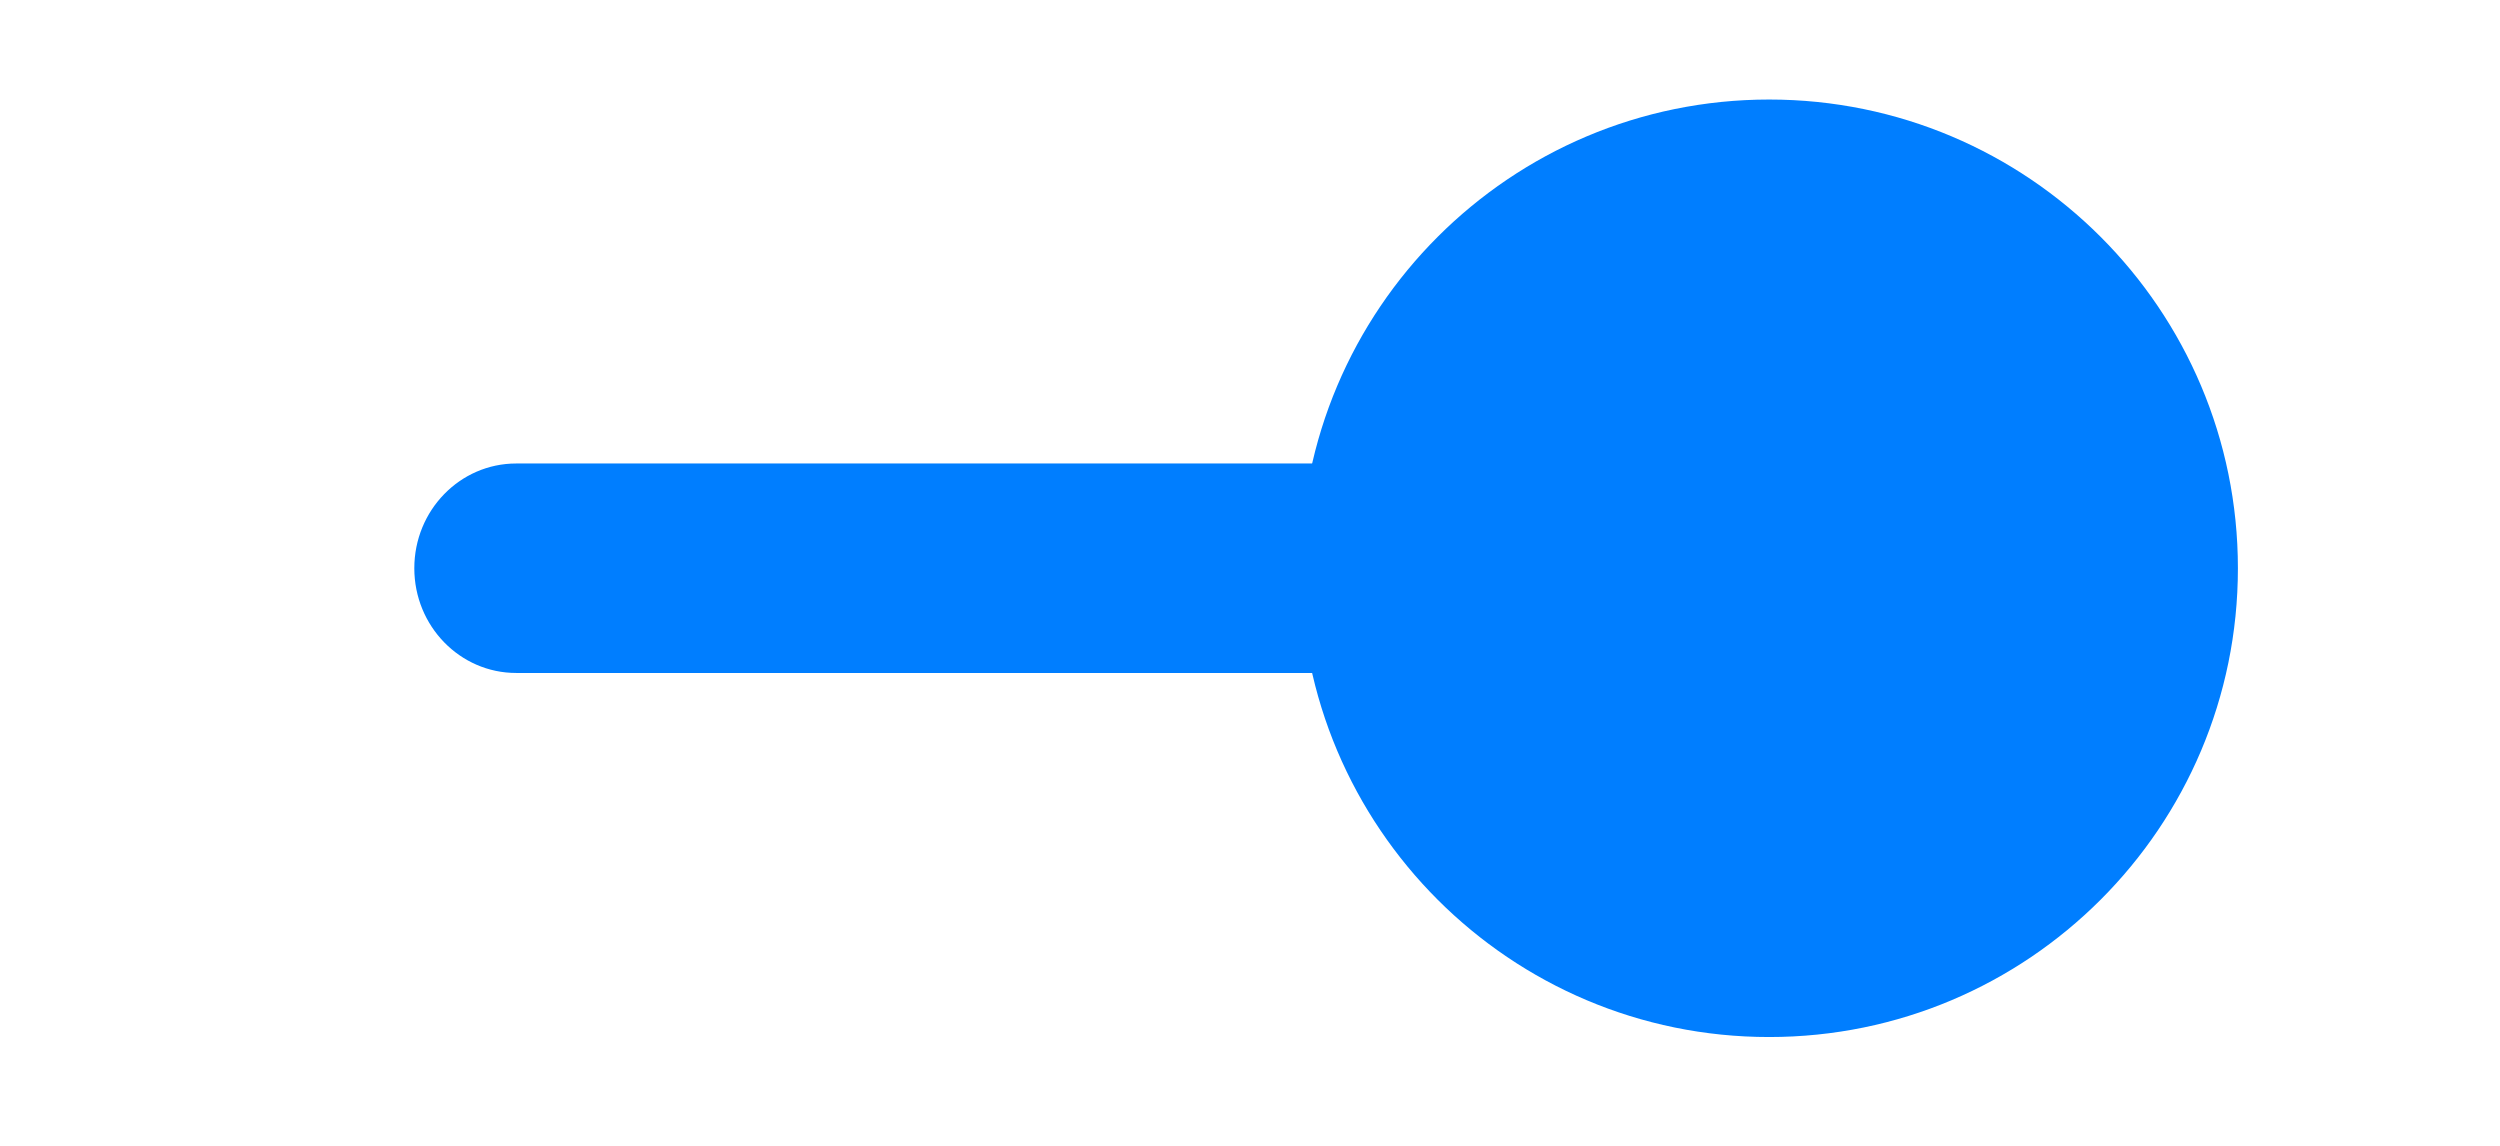
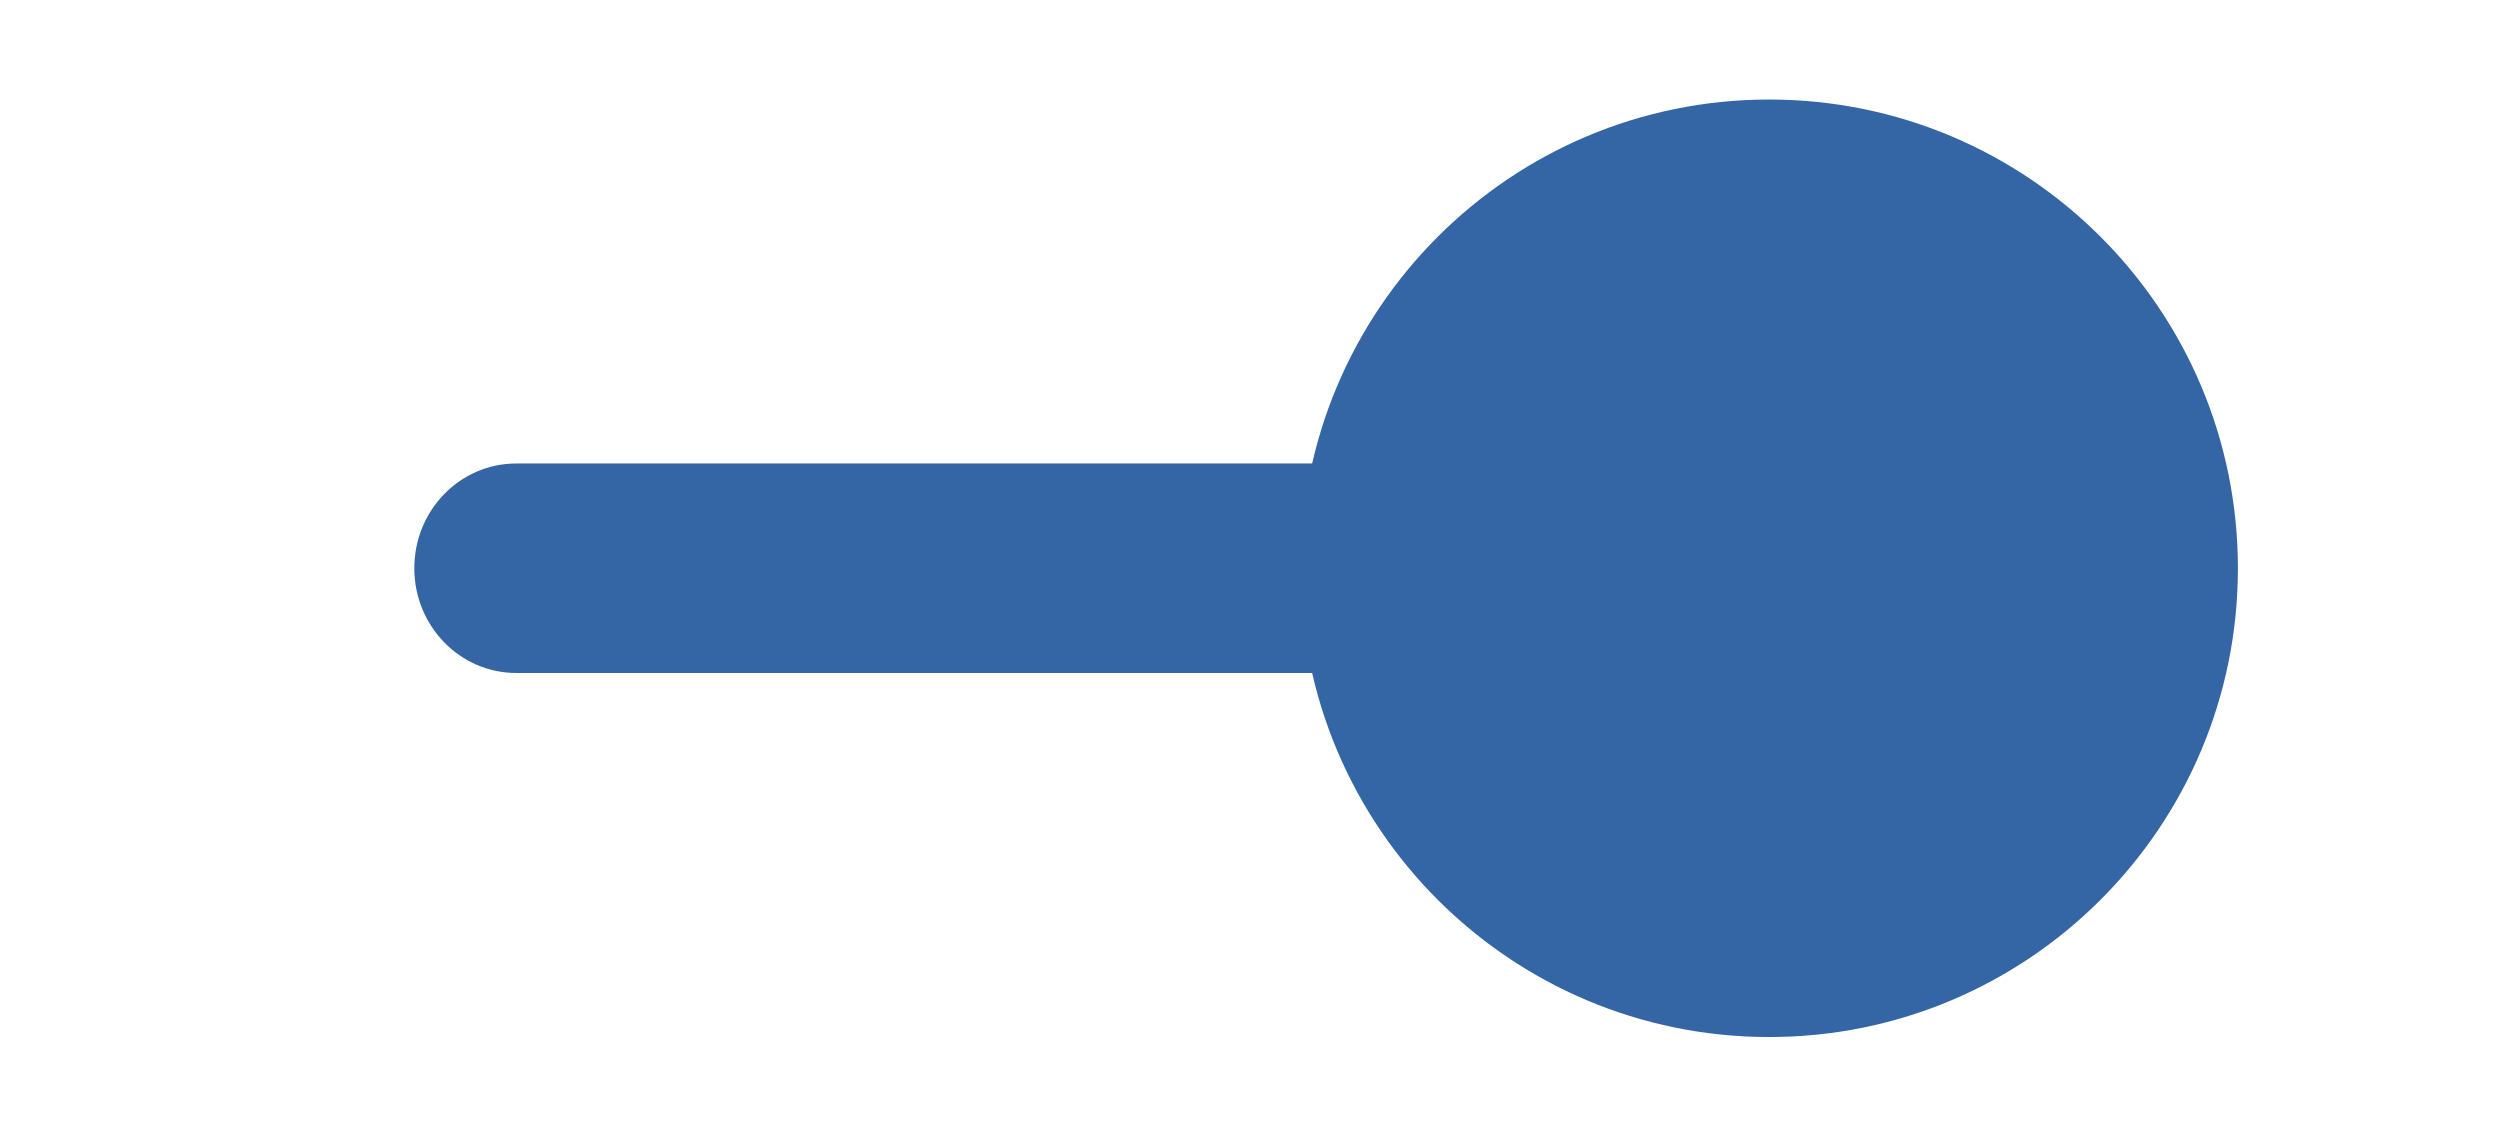
<svg xmlns="http://www.w3.org/2000/svg" width="48" height="22" id="svg2857" version="1.1">
  <defs id="defs2859">
    </defs>
  <g id="layer1" transform="translate(-444.6429,-781.3622)">
    <g transform="matrix(0.6526046,0,0,0.8055442,99.59264,-636.3217)" id="g37994">
      <g transform="matrix(1.532321,0,0,1.241397,-324.8564,441.5087)" id="toggle-on">
-         <rect style="color:#000000;clip-rule:nonzero;display:inline;overflow:visible;visibility:visible;opacity:1;isolation:auto;mix-blend-mode:normal;color-interpolation:sRGB;color-interpolation-filters:linearRGB;solid-color:#000000;solid-opacity:1;fill:#007eff;fill-opacity:1;fill-rule:nonzero;stroke:none;stroke-width:3;stroke-linecap:round;stroke-linejoin:miter;stroke-miterlimit:4;stroke-dasharray:none;stroke-dashoffset:0;stroke-opacity:1;marker:none;marker-start:none;marker-mid:none;marker-end:none;paint-order:normal;color-rendering:auto;image-rendering:auto;shape-rendering:auto;text-rendering:auto;enable-background:accumulate" id="rect8475" width="34.85" height="4.022" x="565.008" y="1070.928" rx="1.956" ry="2.011" />
-         <circle transform="scale(-1,1)" style="color:#000000;clip-rule:nonzero;display:inline;overflow:visible;visibility:visible;opacity:1;isolation:auto;mix-blend-mode:normal;color-interpolation:sRGB;color-interpolation-filters:linearRGB;solid-color:#000000;solid-opacity:1;fill:#007eff;fill-opacity:1;fill-rule:nonzero;stroke:none;stroke-width:3;stroke-linecap:round;stroke-linejoin:miter;stroke-miterlimit:4;stroke-dasharray:none;stroke-dashoffset:0;stroke-opacity:1;marker:none;marker-start:none;marker-mid:none;marker-end:none;paint-order:normal;color-rendering:auto;image-rendering:auto;shape-rendering:auto;text-rendering:auto;enable-background:accumulate" id="circle8463" cx="-591.021" cy="1072.94" r="9" />
+         <rect style="color:#000000;clip-rule:nonzero;display:inline;overflow:visible;visibility:visible;opacity:1;isolation:auto;mix-blend-mode:normal;color-interpolation:sRGB;color-interpolation-filters:linearRGB;solid-color:#000000;solid-opacity:1;fill:#3465a4;fill-opacity:1;fill-rule:nonzero;stroke:none;stroke-width:3;stroke-linecap:round;stroke-linejoin:miter;stroke-miterlimit:4;stroke-dasharray:none;stroke-dashoffset:0;stroke-opacity:1;marker:none;marker-start:none;marker-mid:none;marker-end:none;paint-order:normal;color-rendering:auto;image-rendering:auto;shape-rendering:auto;text-rendering:auto;enable-background:accumulate" id="rect8475" width="34.85" height="4.022" x="565.008" y="1070.928" rx="1.956" ry="2.011" />
+         <circle transform="scale(-1,1)" style="color:#000000;clip-rule:nonzero;display:inline;overflow:visible;visibility:visible;opacity:1;isolation:auto;mix-blend-mode:normal;color-interpolation:sRGB;color-interpolation-filters:linearRGB;solid-color:#000000;solid-opacity:1;fill:#3465a4;fill-opacity:1;fill-rule:nonzero;stroke:none;stroke-width:3;stroke-linecap:round;stroke-linejoin:miter;stroke-miterlimit:4;stroke-dasharray:none;stroke-dashoffset:0;stroke-opacity:1;marker:none;marker-start:none;marker-mid:none;marker-end:none;paint-order:normal;color-rendering:auto;image-rendering:auto;shape-rendering:auto;text-rendering:auto;enable-background:accumulate" id="circle8463" cx="-591.021" cy="1072.94" r="9" />
      </g>
    </g>
  </g>
</svg>
